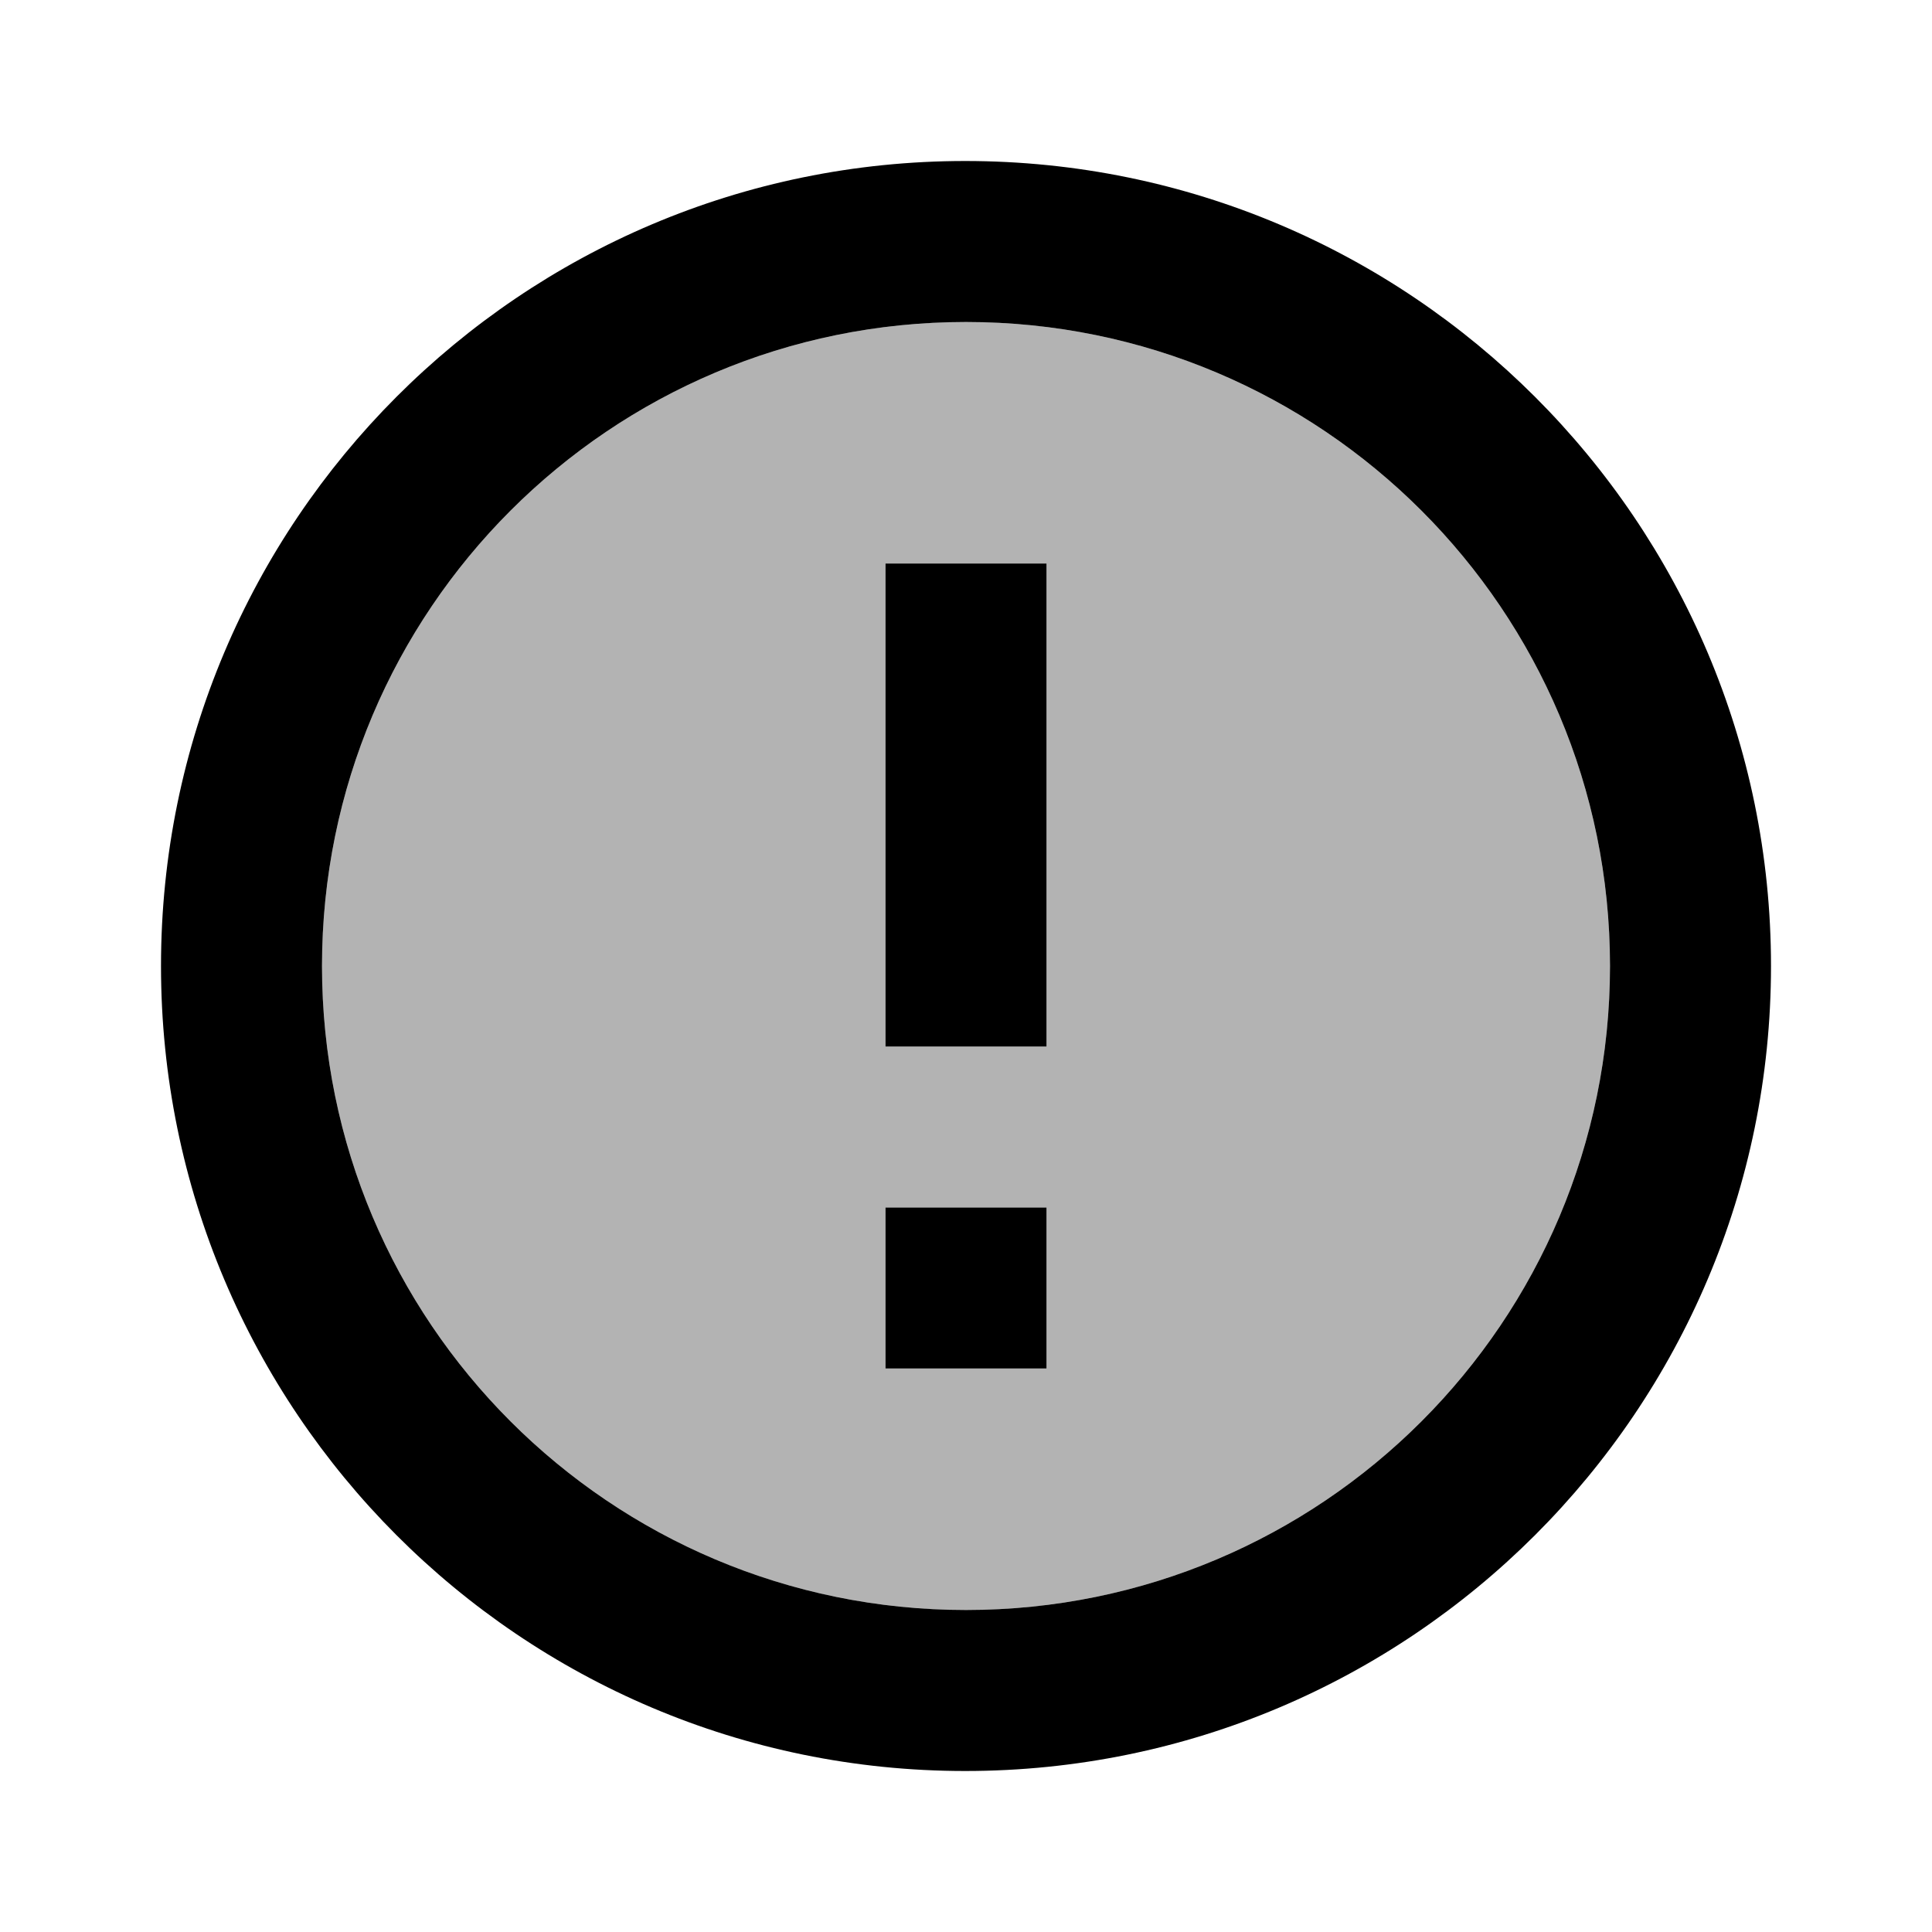
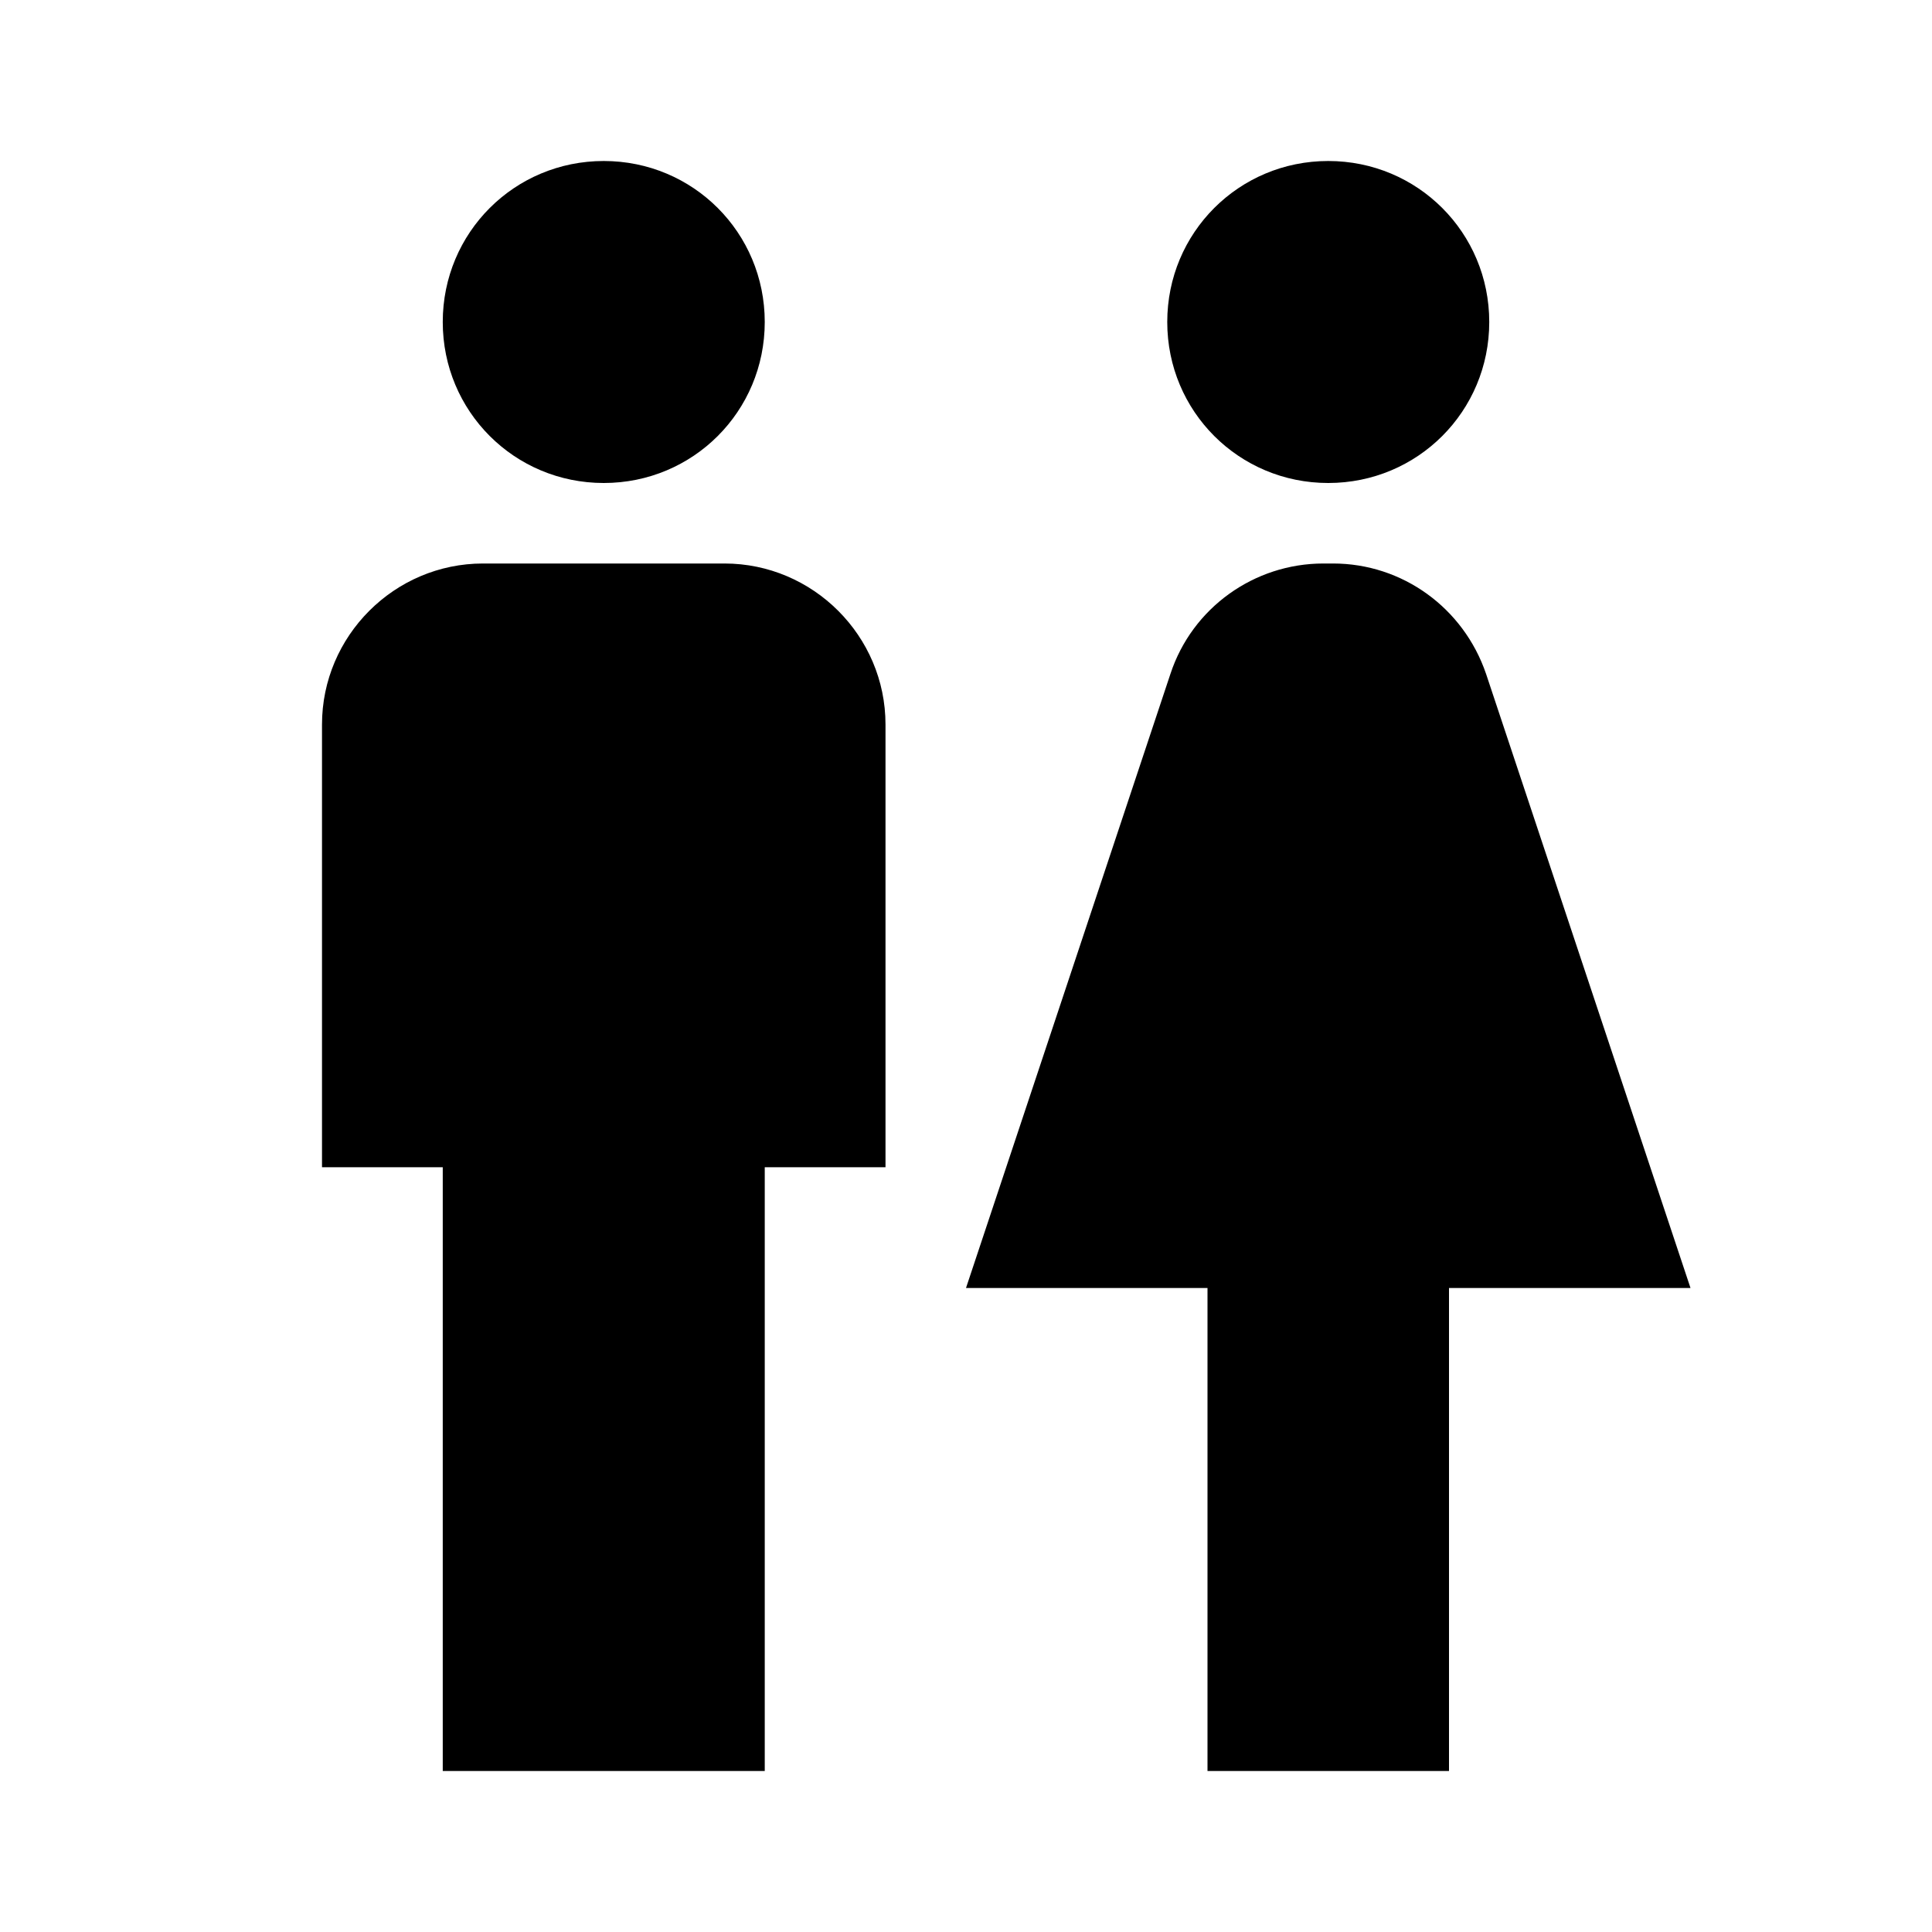
<svg xmlns="http://www.w3.org/2000/svg" width="24" height="24" viewBox="0 0 24 24">
-   <path opacity=".3" d="M12 4c-4.42 0-8 3.58-8 8s3.58 8 8 8 8-3.58 8-8-3.58-8-8-8zm1 13h-2v-2h2v2zm0-4h-2V7h2v6z" />
-   <path d="M11.99 2C6.47 2 2 6.48 2 12s4.47 10 9.99 10C17.52 22 22 17.52 22 12S17.52 2 11.99 2zM12 20c-4.42 0-8-3.58-8-8s3.58-8 8-8 8 3.58 8 8-3.58 8-8 8zm-1-5h2v2h-2zm0-8h2v6h-2z" />
+   <path fill="none" d="M.01 0h24v24h-24V0z" />
+   <path d="M5.5 22v-7.5H4V9c0-1.1.9-2 2-2h3c1.1 0 2 .9 2 2v5.5H9.5V22h-4zM18 22v-6h3l-2.54-7.63C18.18 7.55 17.42 7 16.56 7h-.12c-.86 0-1.63.55-1.9 1.37L12 16h3v6h3zM7.5 6c1.11 0 2-.89 2-2s-.89-2-2-2-2 .89-2 2 .89 2 2 2zm9 0c1.11 0 2-.89 2-2s-.89-2-2-2-2 .89-2 2 .89 2 2 2z" />
</svg>
